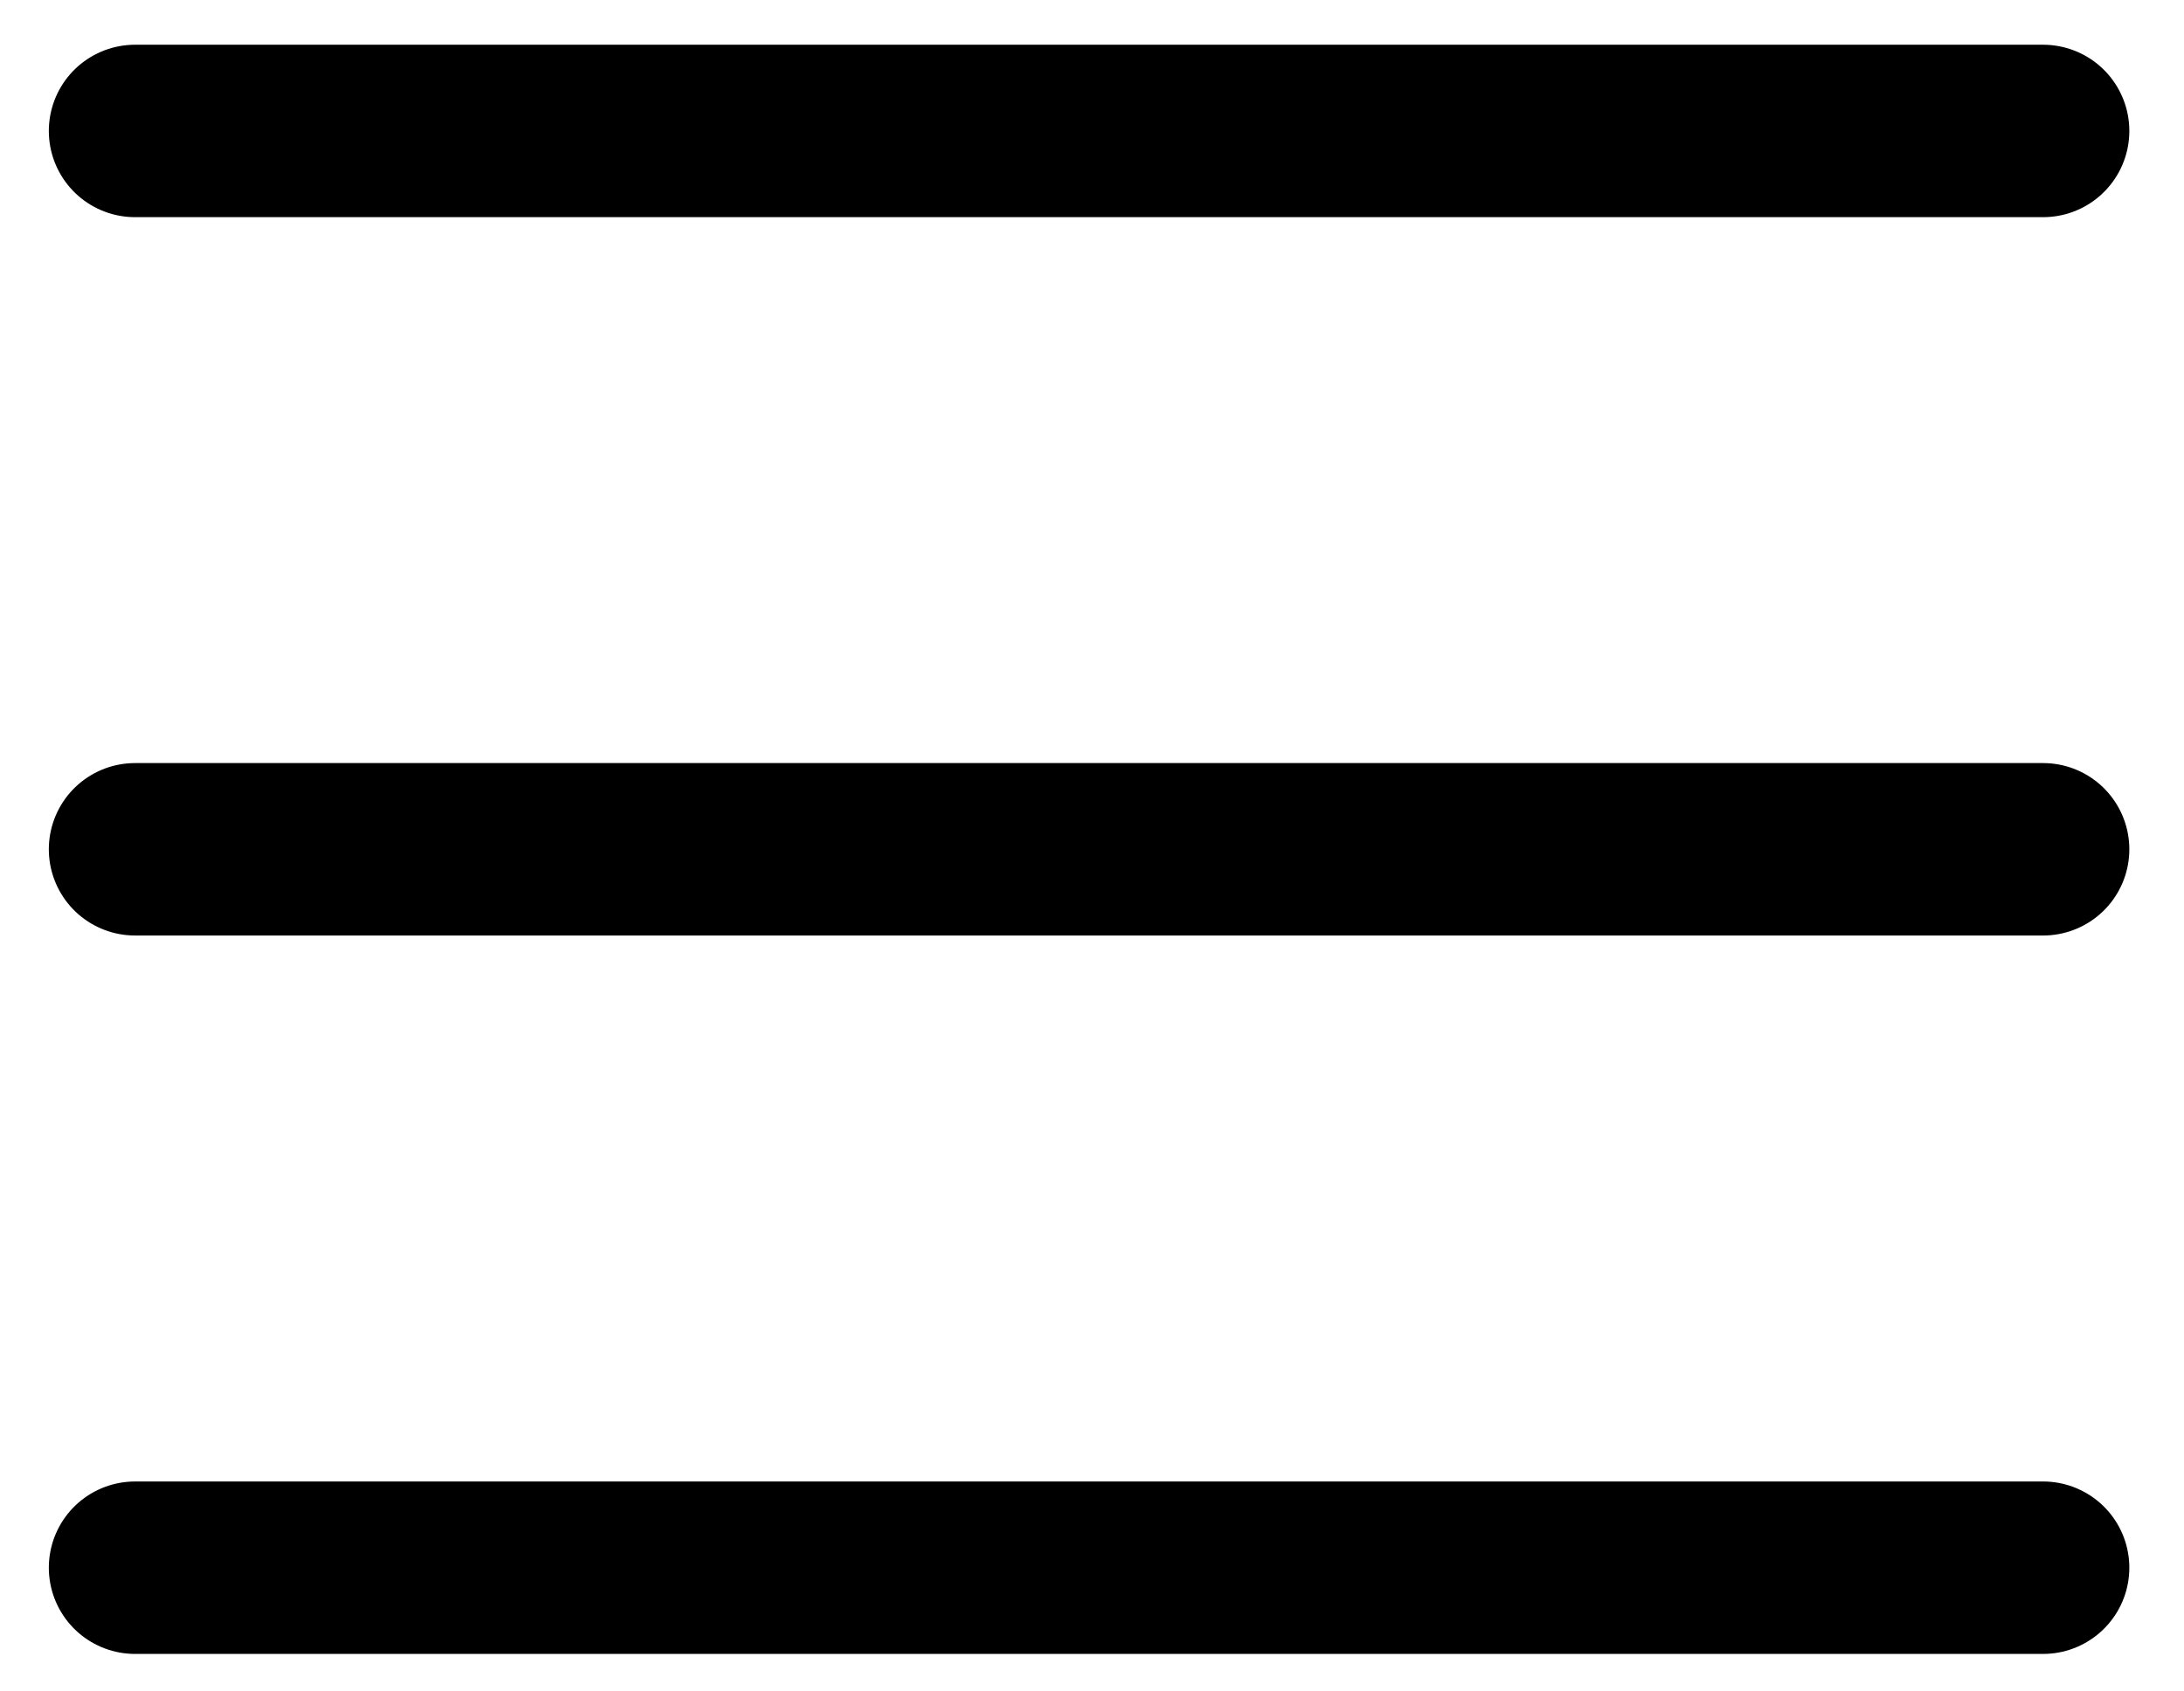
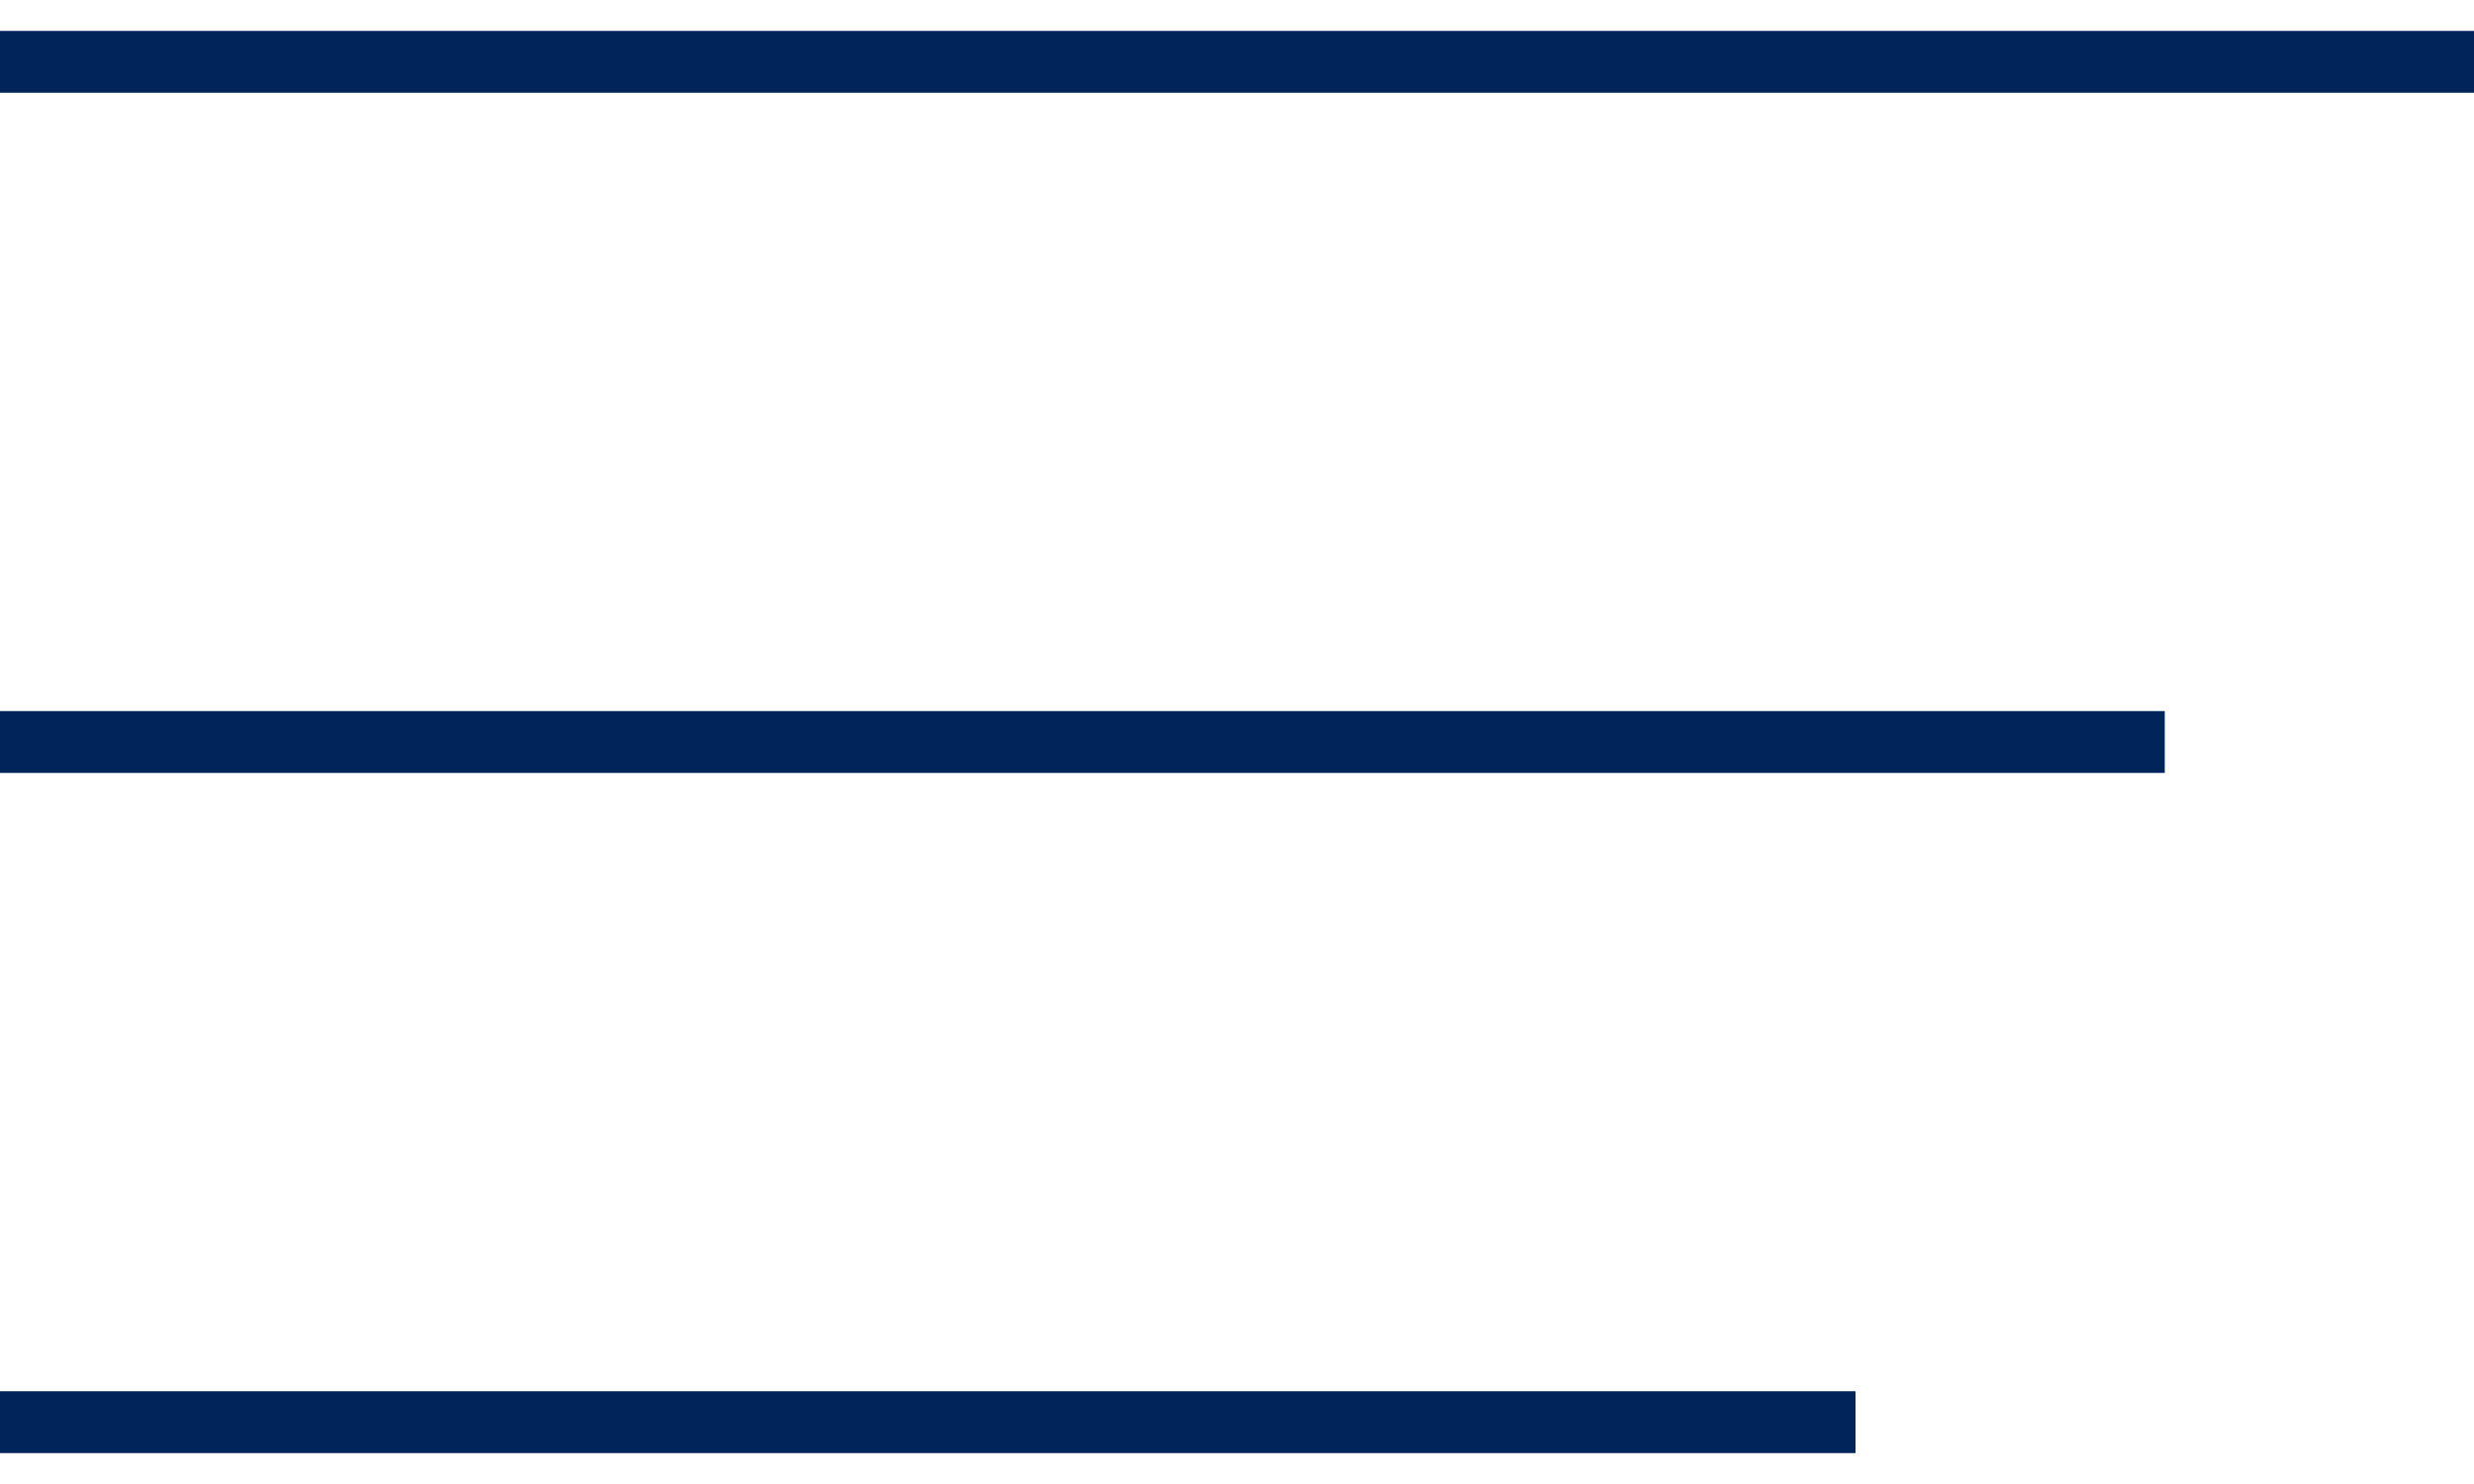
- <svg xmlns="http://www.w3.org/2000/svg" width="31" height="24" viewBox="0 0 31 24" fill="none">
-   <path d="M1.917 1.859H29" stroke="black" stroke-width="2.448" stroke-linecap="round" stroke-linejoin="round" />
-   <path d="M1.917 12.057H29" stroke="black" stroke-width="2.448" stroke-linecap="round" stroke-linejoin="round" />
-   <path d="M1.917 22.256H29" stroke="black" stroke-width="2.448" stroke-linecap="round" stroke-linejoin="round" />
+ <svg xmlns="http://www.w3.org/2000/svg" width="40" height="24" viewBox="0 0 40 24" fill="none">
+   <rect y="0.5" width="40" height="1" fill="#01255A" />
+   <rect y="11.5" width="35" height="1" fill="#01255A" />
+   <rect y="22.5" width="30" height="1" fill="#01255A" />
</svg>
